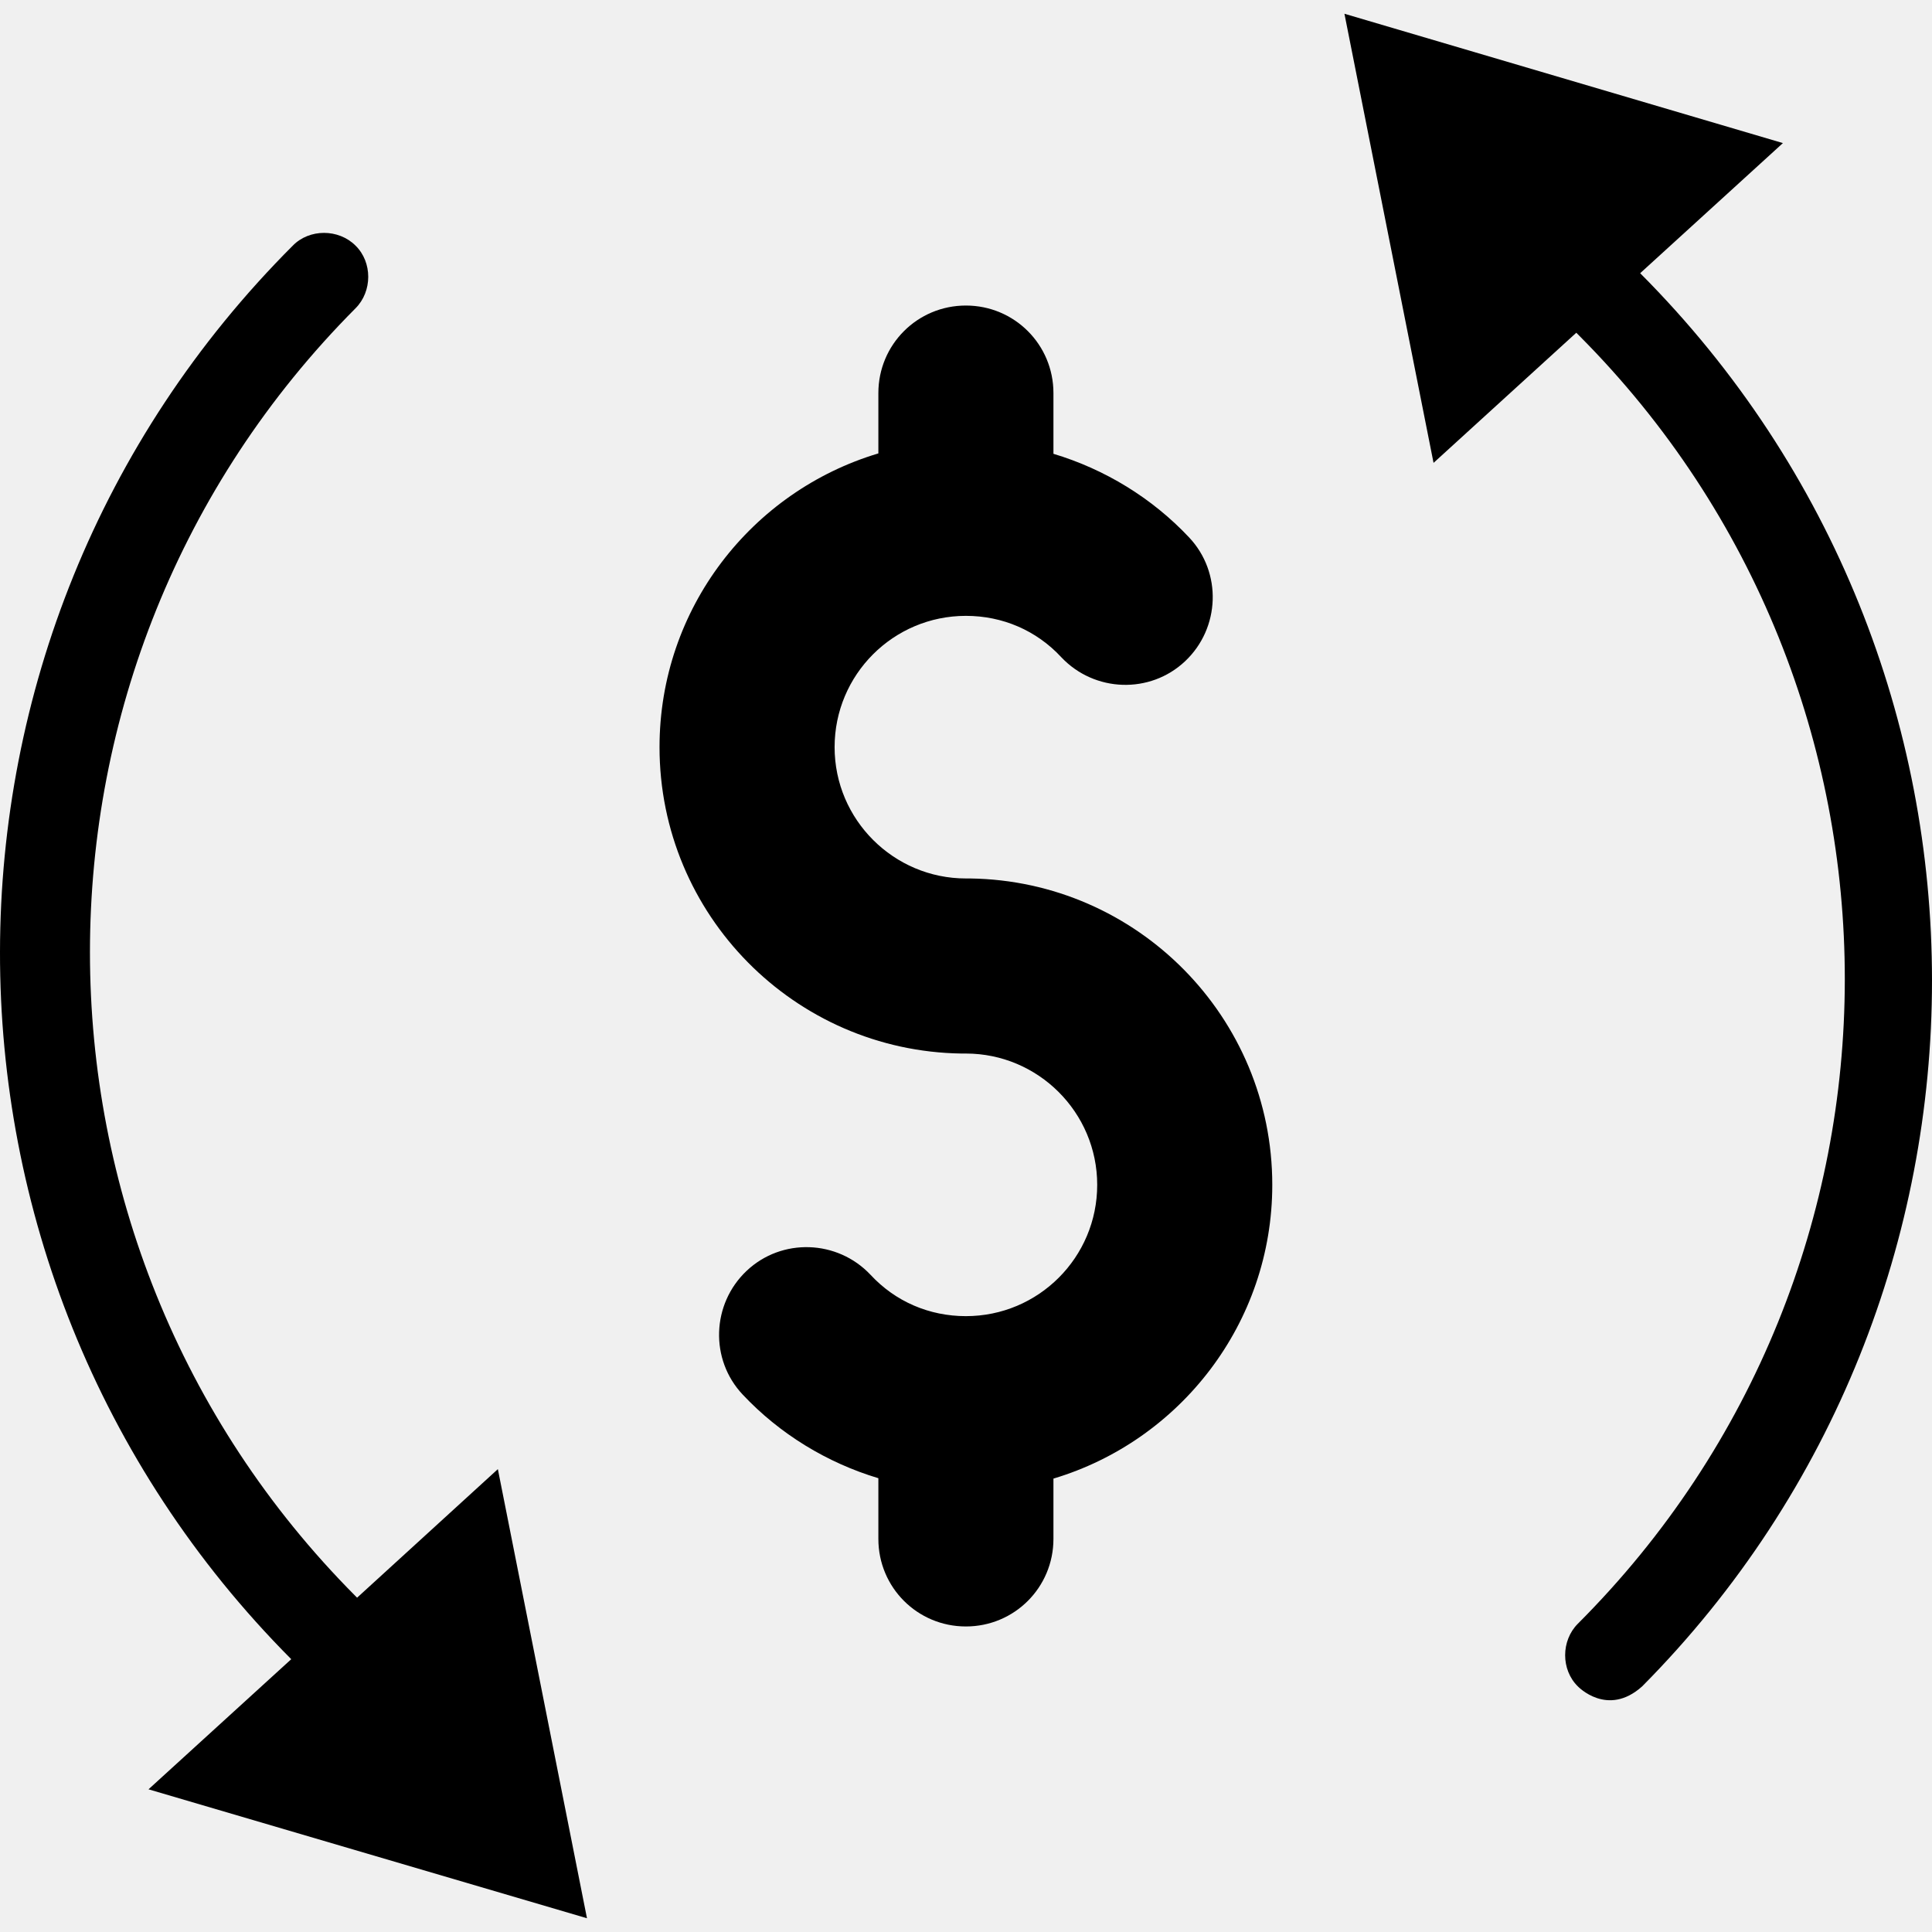
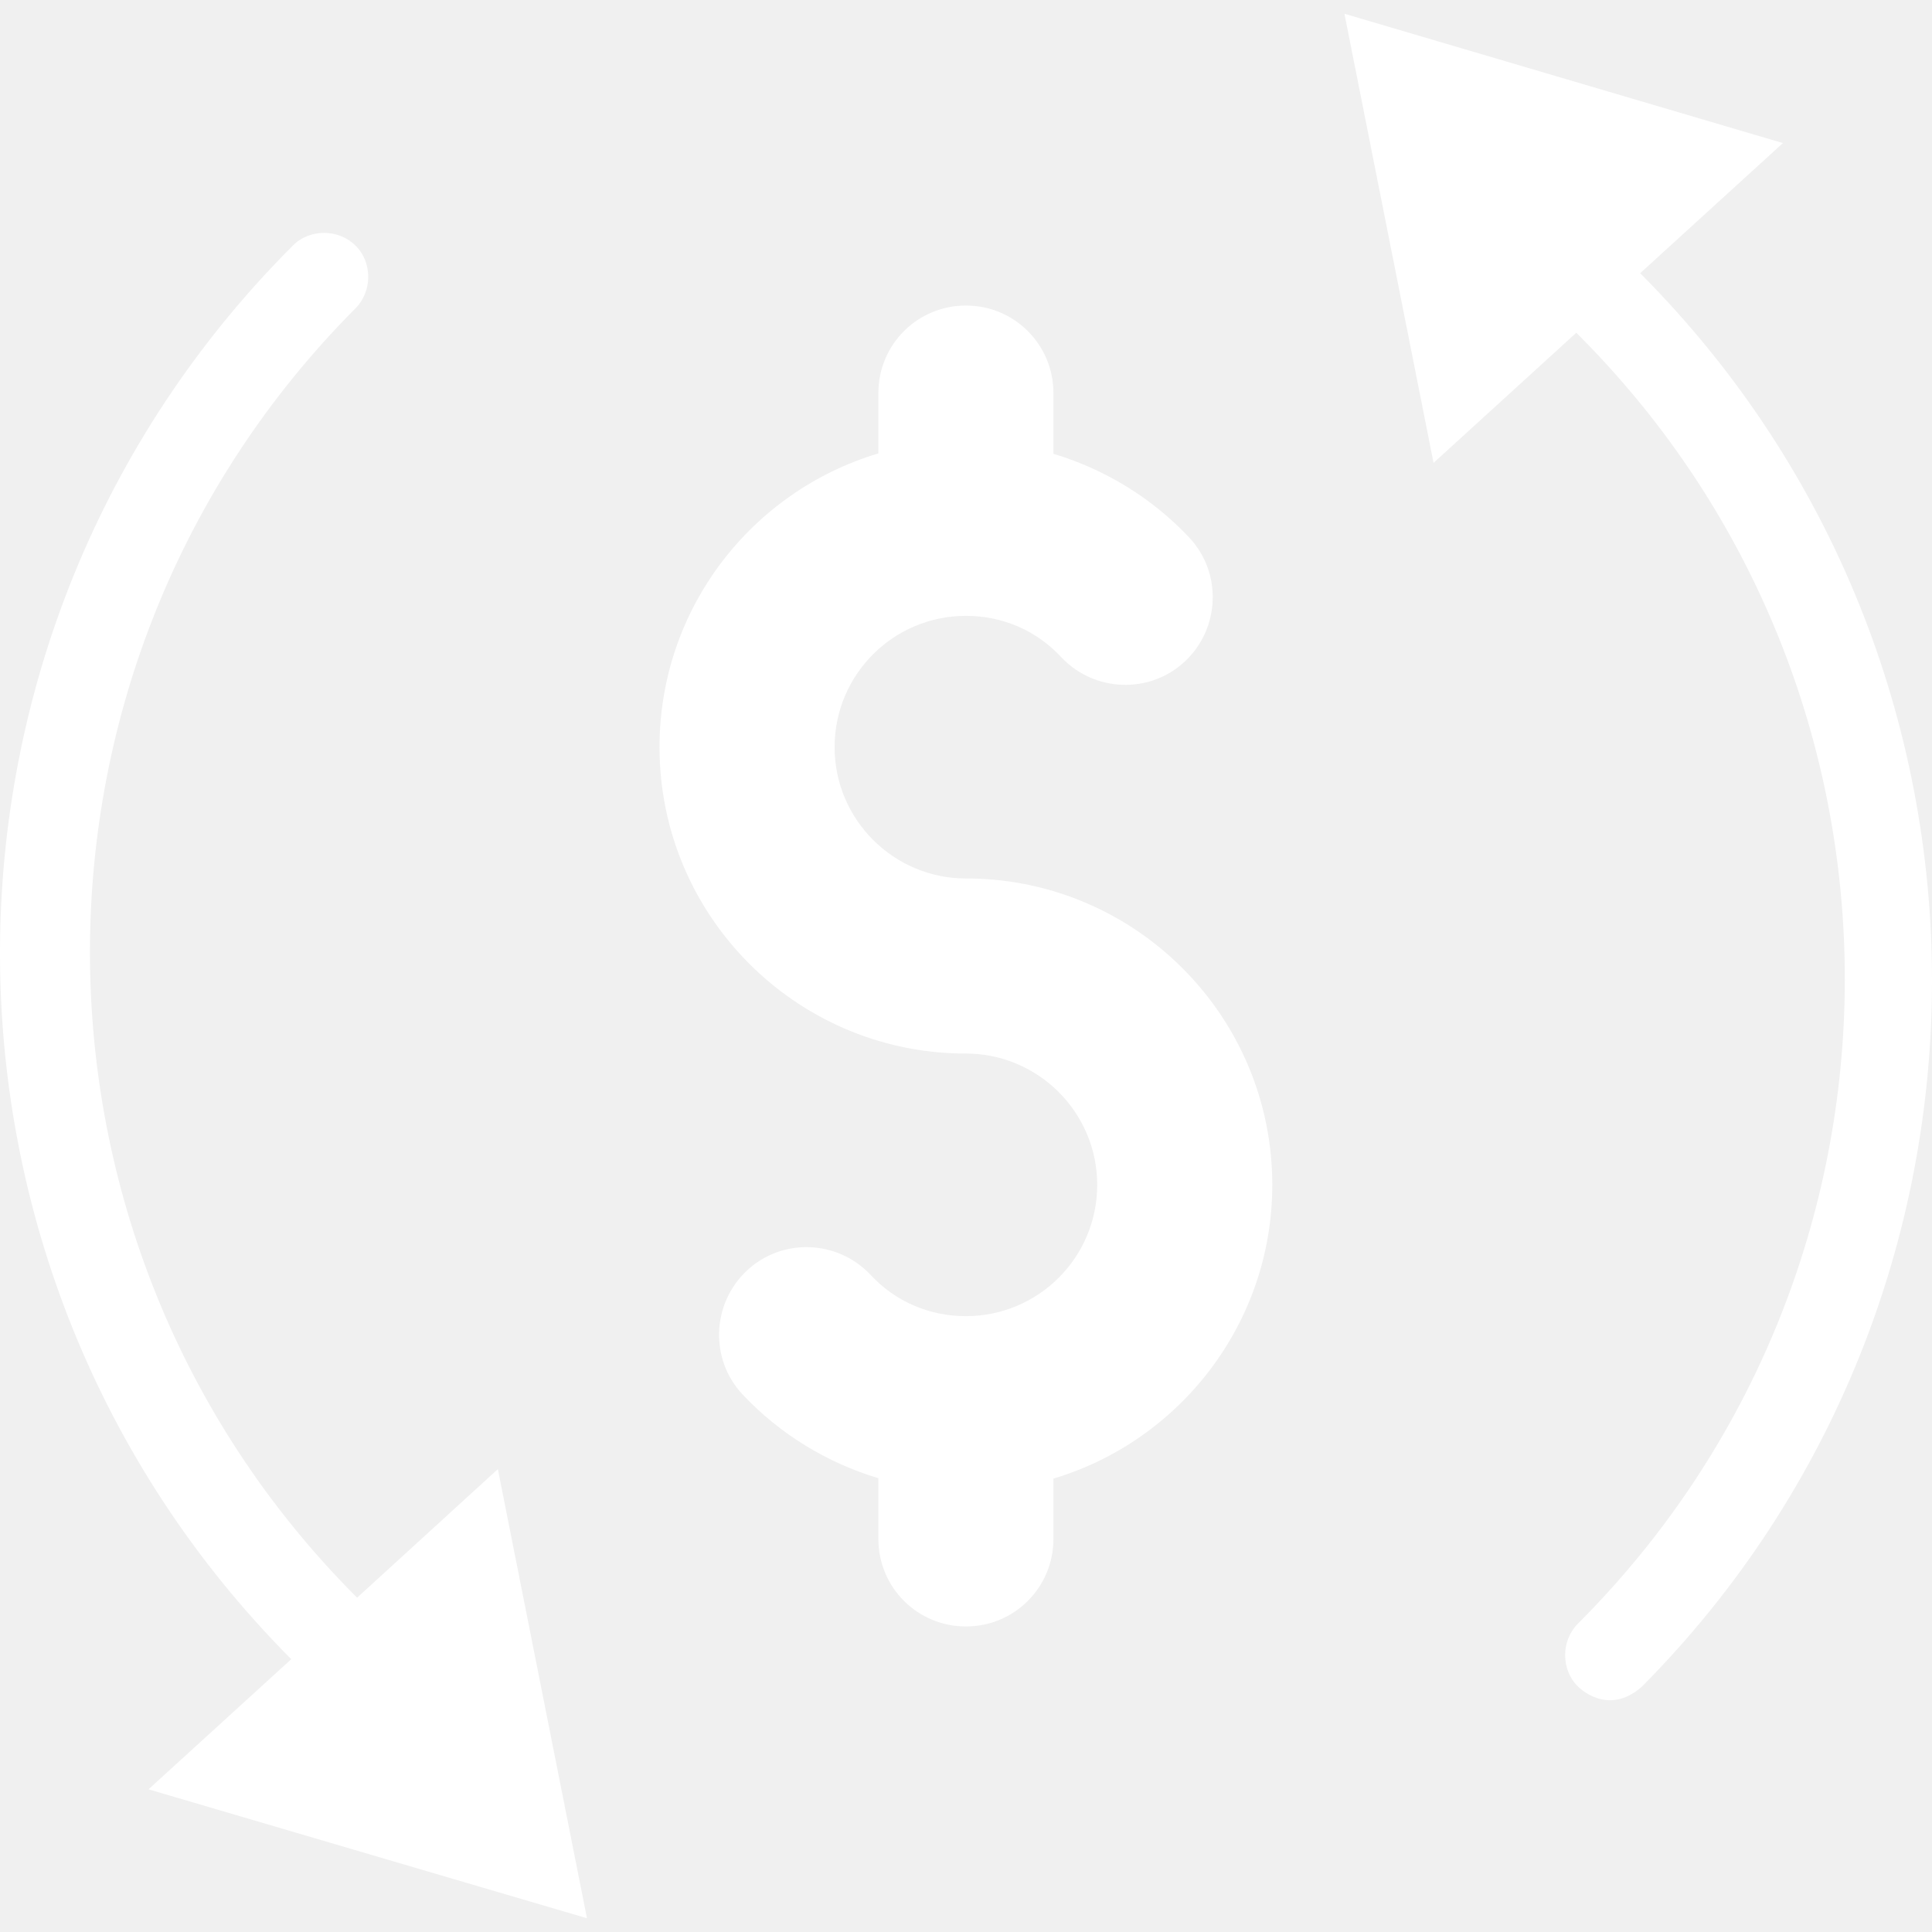
- <svg xmlns="http://www.w3.org/2000/svg" fill="#000000" height="15px" width="15px" version="1.1" id="Capa_1" viewBox="0 0 489.975 489.975" xml:space="preserve">
+ <svg xmlns="http://www.w3.org/2000/svg" fill="#ffffff" height="18px" width="18px" version="1.1" id="Capa_1" viewBox="0 0 489.975 489.975" xml:space="preserve">
  <g>
    <g>
      <g>
        <path d="M90.563,405.188l-0.4-0.4c-89.8-90.2-89.8-236.4,0-326.6c4.3-4.3,4.3-11.7,0-15.9c-4.3-4.3-11.7-4.3-15.9,0     c-98.8,98.8-99.1,259.3-0.4,358.5l-36.2,33l111.2,32.7l-22.6-113.9L90.563,405.188z" />
        <path d="M415.963,69.288l36.2-33l-111.2-32.8l22.6,113.9l36.2-33l0.8,0.8c89.8,90.2,89.8,236.4-0.4,326.6     c-4.3,4.3-4.3,11.7,0,15.9c0,0,7.5,7.9,16.3,0C514.363,328.988,514.763,168.388,415.963,69.288z" />
      </g>
      <path d="M322.663,300.488c0-42.5-34.2-77.1-76.6-77.7c-0.4,0-0.8,0-1.1,0c-18.3,0-33.3-14.9-33.3-33.3s14.9-33.3,33.3-33.3    c9.3,0,17.9,3.7,24.2,10.5c8.4,8.9,22.5,9.4,31.4,1s9.4-22.5,1-31.4c-9.4-10-21.4-17.3-34.4-21.2v-15.4c0-12.3-9.9-22.2-22.2-22.2    c-12.3,0-22.2,9.9-22.2,22.2v15.3c-32.1,9.6-55.5,39.3-55.5,74.5c0,42.5,34.2,77.1,76.6,77.7c0.4,0,0.8,0,1.1,0    c18.3,0,33.3,14.9,33.3,33.3s-14.9,33.3-33.3,33.3c-9.3,0-17.9-3.7-24.2-10.5c-8.4-8.9-22.5-9.4-31.4-1s-9.4,22.5-1,31.4    c9.4,10,21.4,17.3,34.4,21.2v15.4c0,12.3,9.9,22.2,22.2,22.2s22.2-9.9,22.2-22.2v-15.3    C299.263,365.388,322.663,335.588,322.663,300.488z" />
    </g>
  </g>
</svg>
